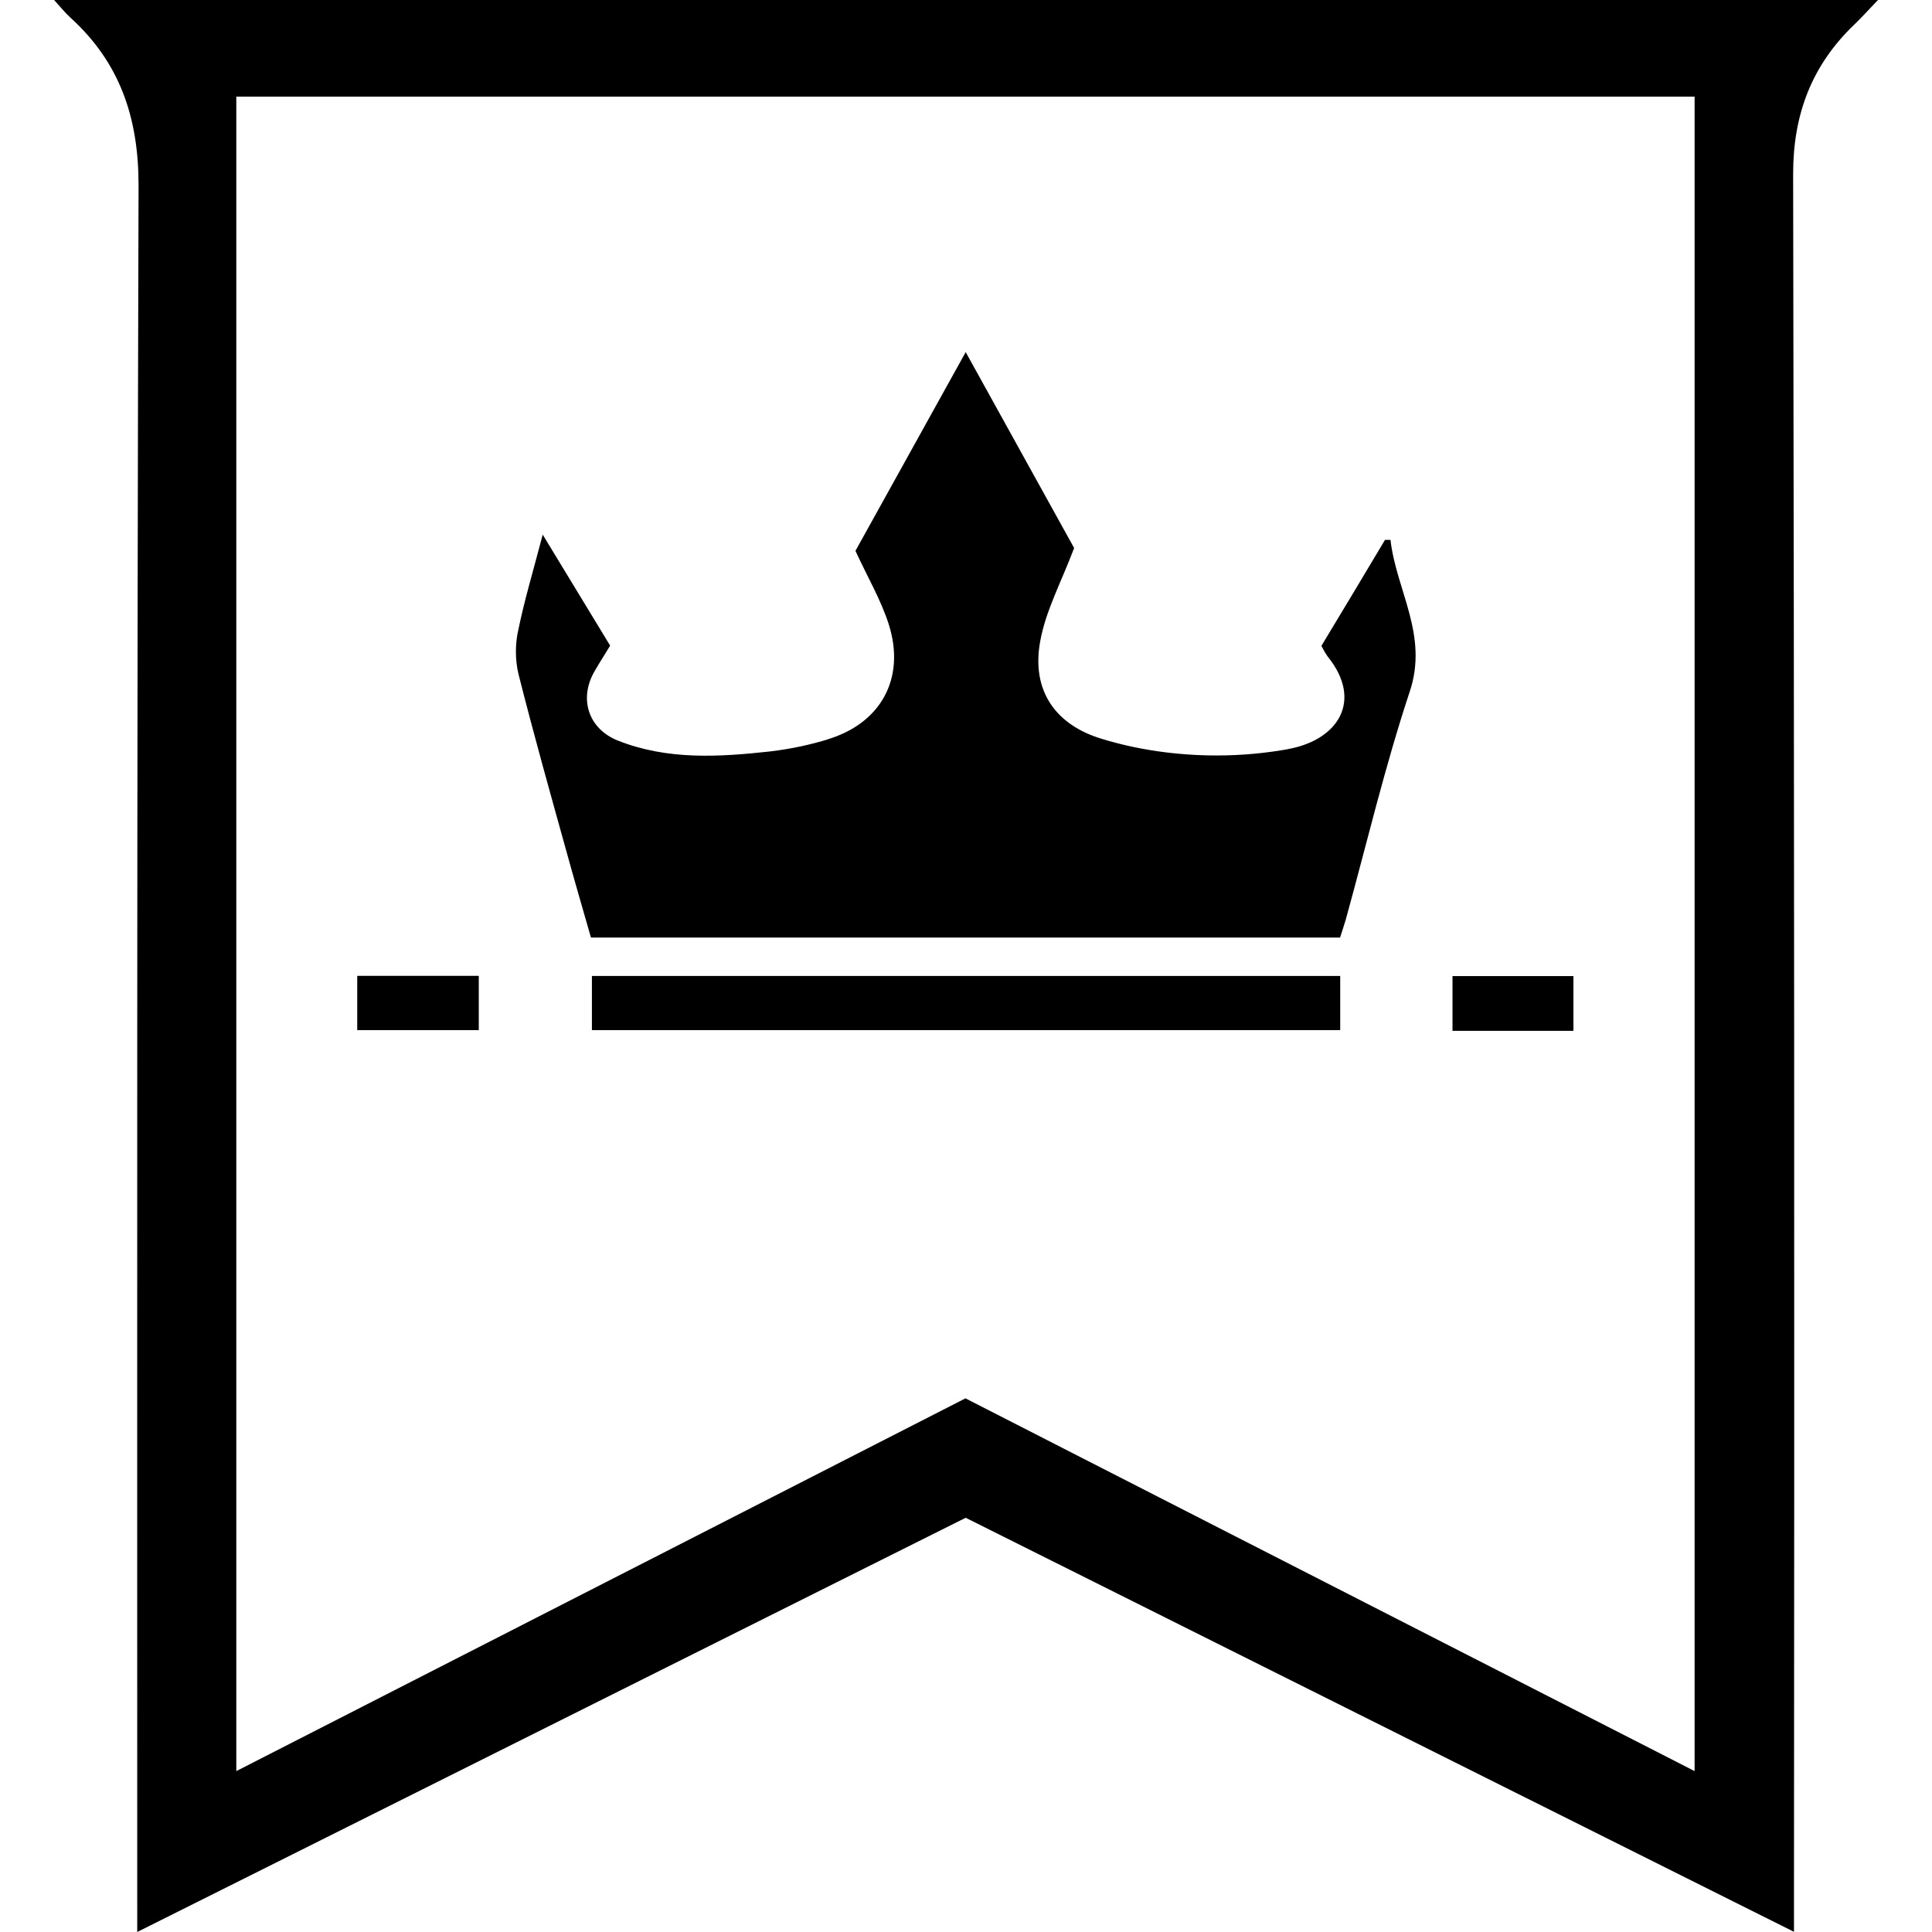
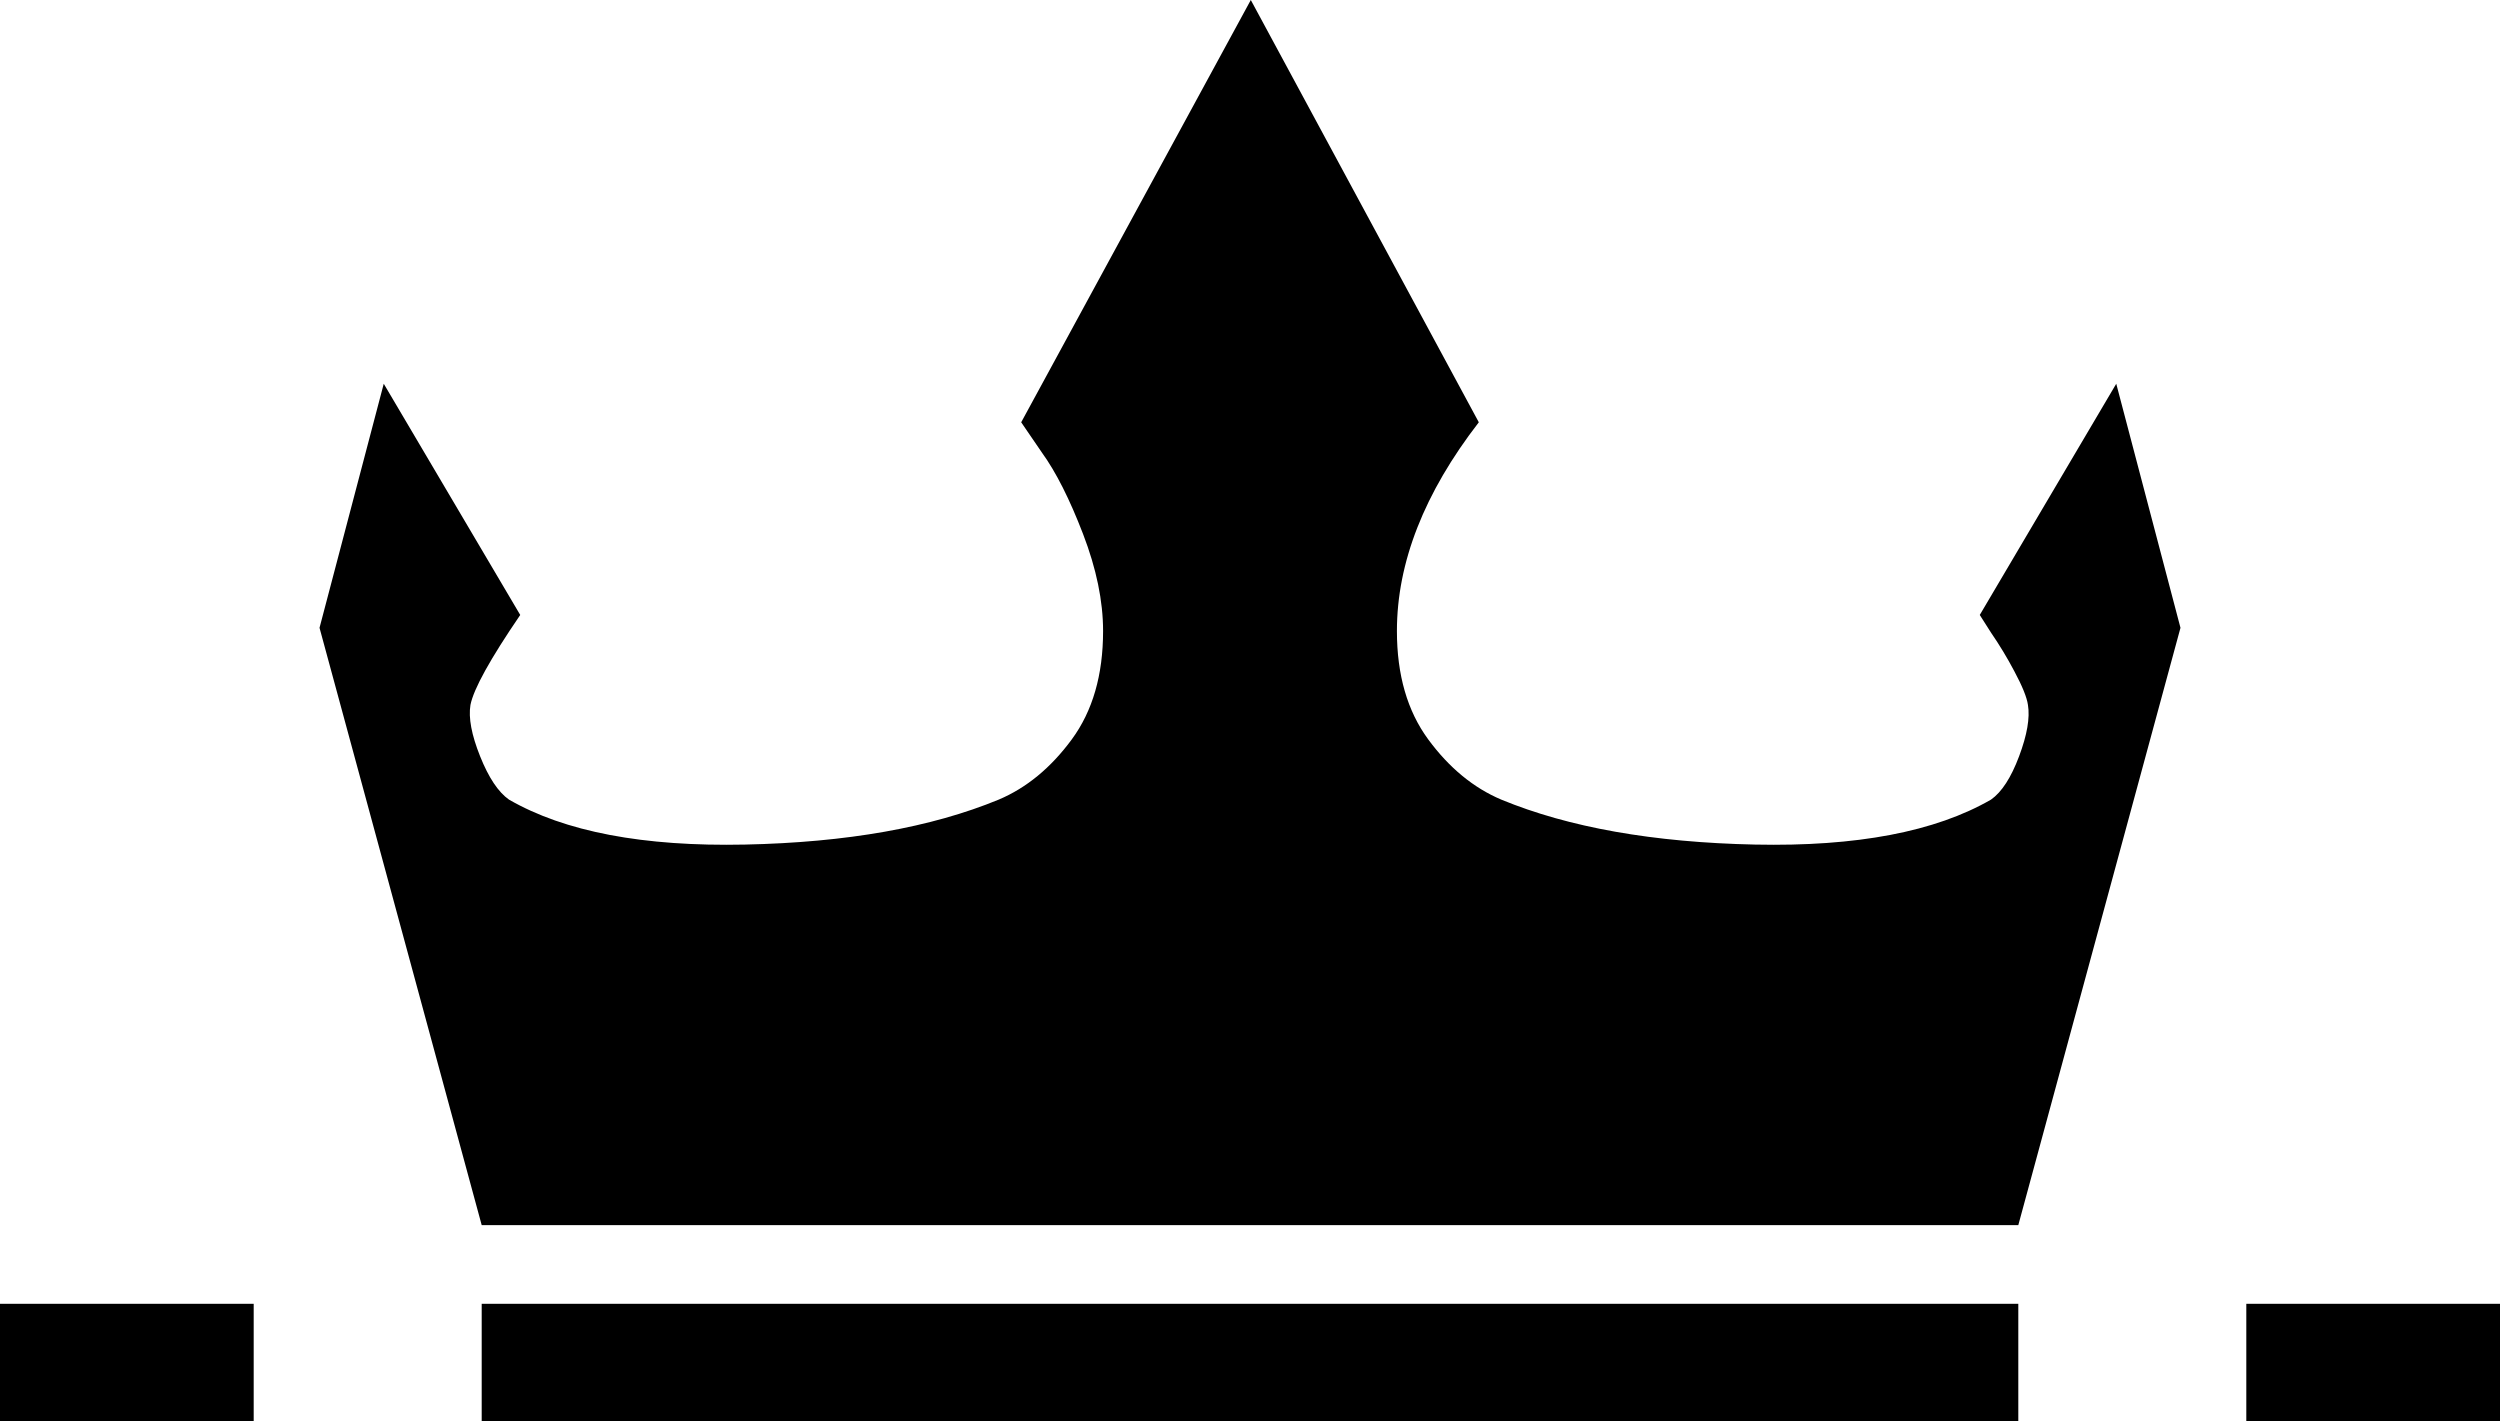
- <svg xmlns="http://www.w3.org/2000/svg" version="1.1" width="32" height="32" viewBox="0 0 32 32">
-   <path d="M2.273 32v-0.501c0-9.479-0.007-18.953 0.022-28.43 0-1.123-0.31-2.036-1.135-2.783-0.084-0.077-0.155-0.167-0.265-0.287h30.211c-0.15 0.156-0.266 0.286-0.392 0.407-0.706 0.676-1.015 1.488-1.014 2.478q0.027 14.323 0.014 28.64v0.473l-13.719-6.858zM3.914 1.601v27.734l12.077-6.174 12.077 6.174v-27.734z" />
-   <path d="M22.195 15.529h-12.407c-0.135-0.473-0.275-0.95-0.407-1.43-0.272-0.979-0.546-1.953-0.795-2.941-0.026-0.11-0.041-0.236-0.041-0.365 0-0.123 0.013-0.242 0.039-0.357l-0.002 0.011c0.102-0.502 0.251-0.995 0.407-1.592l1.117 1.839c-0.091 0.15-0.179 0.286-0.26 0.427-0.262 0.456-0.1 0.953 0.392 1.147 0.821 0.324 1.675 0.271 2.528 0.177 0.349-0.043 0.661-0.111 0.963-0.204l-0.039 0.010c0.896-0.261 1.314-1.011 1.032-1.906-0.129-0.406-0.351-0.782-0.553-1.221l1.826-3.292 1.796 3.245c-0.215 0.569-0.472 1.041-0.562 1.545-0.15 0.814 0.251 1.392 1.041 1.622 0.563 0.171 1.21 0.269 1.88 0.269 0.415 0 0.82-0.038 1.214-0.11l-0.041 0.006c0.843-0.147 1.258-0.805 0.668-1.534-0.035-0.050-0.069-0.109-0.1-0.169l-0.004-0.009c0.351-0.58 0.702-1.167 1.053-1.755h0.091c0.095 0.836 0.632 1.576 0.319 2.512-0.411 1.239-0.711 2.514-1.059 3.774-0.029 0.1-0.063 0.199-0.096 0.302z" />
-   <path d="M22.198 16.165v0.897h-12.394v-0.897z" />
-   <path d="M5.917 17.062v-0.899h2.013v0.899z" />
-   <path d="M26.061 17.074h-2.003v-0.907h2.003z" />
+ <svg xmlns="http://www.w3.org/2000/svg" viewBox="0 0 1557 885">
+   <g id="Layer_2" data-name="Layer 2">
+     <g id="Layer_1-2" data-name="Layer 1">
+       <path d="M158,885V812H0v73Zm1099,0V812H300v73Zm300,0V812H1399v73ZM1240,394a238.816,238.816,0,0,1,14.5,24q7.5,14,8.5,21,2,12-5.5,32T1240,498q-52,30-147,28T935,498q-26-11-45.5-37.5T870,393q0-64,51-130L779,0,636,263l13,19q13,18,25.5,50.5T687,393q0,41-19.5,67.5T622,498q-63,26-158,28T317,498q-10-7-18-27t-6-32q3-15,31-56L239,239,199,391,300,763h957l101-372-40-152-85,144Z" />
+     </g>
+   </g>
</svg>
